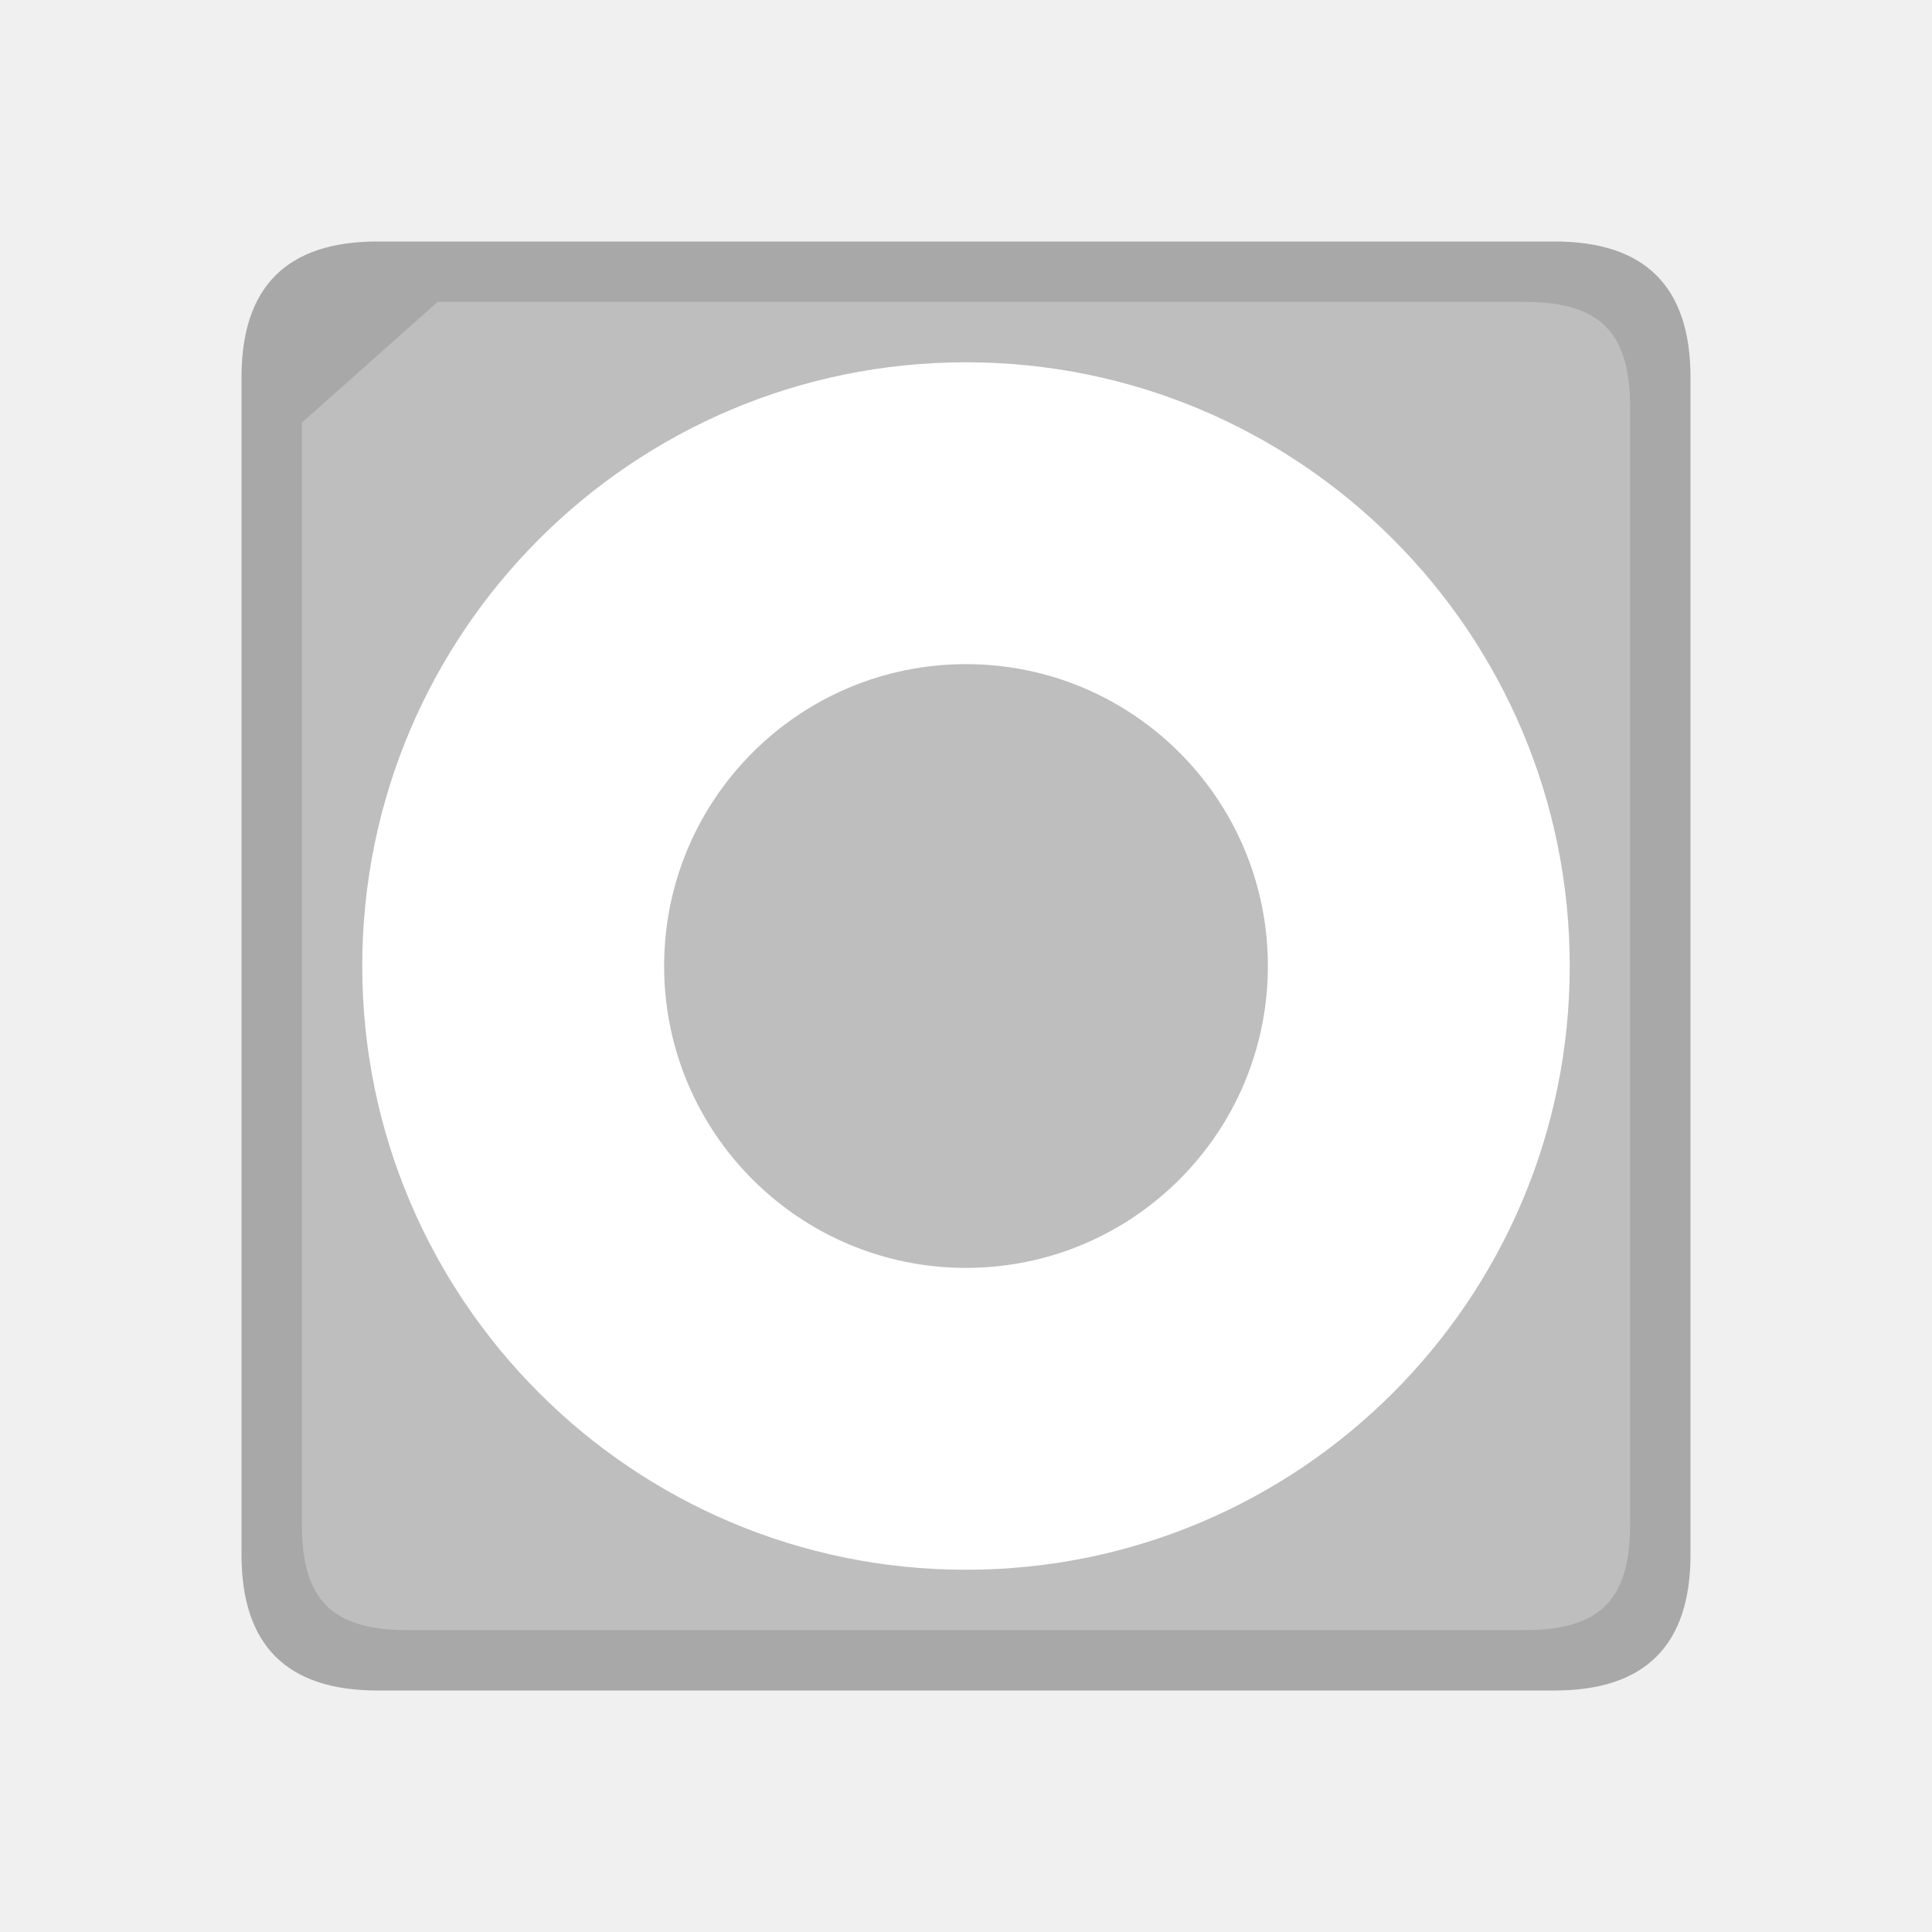
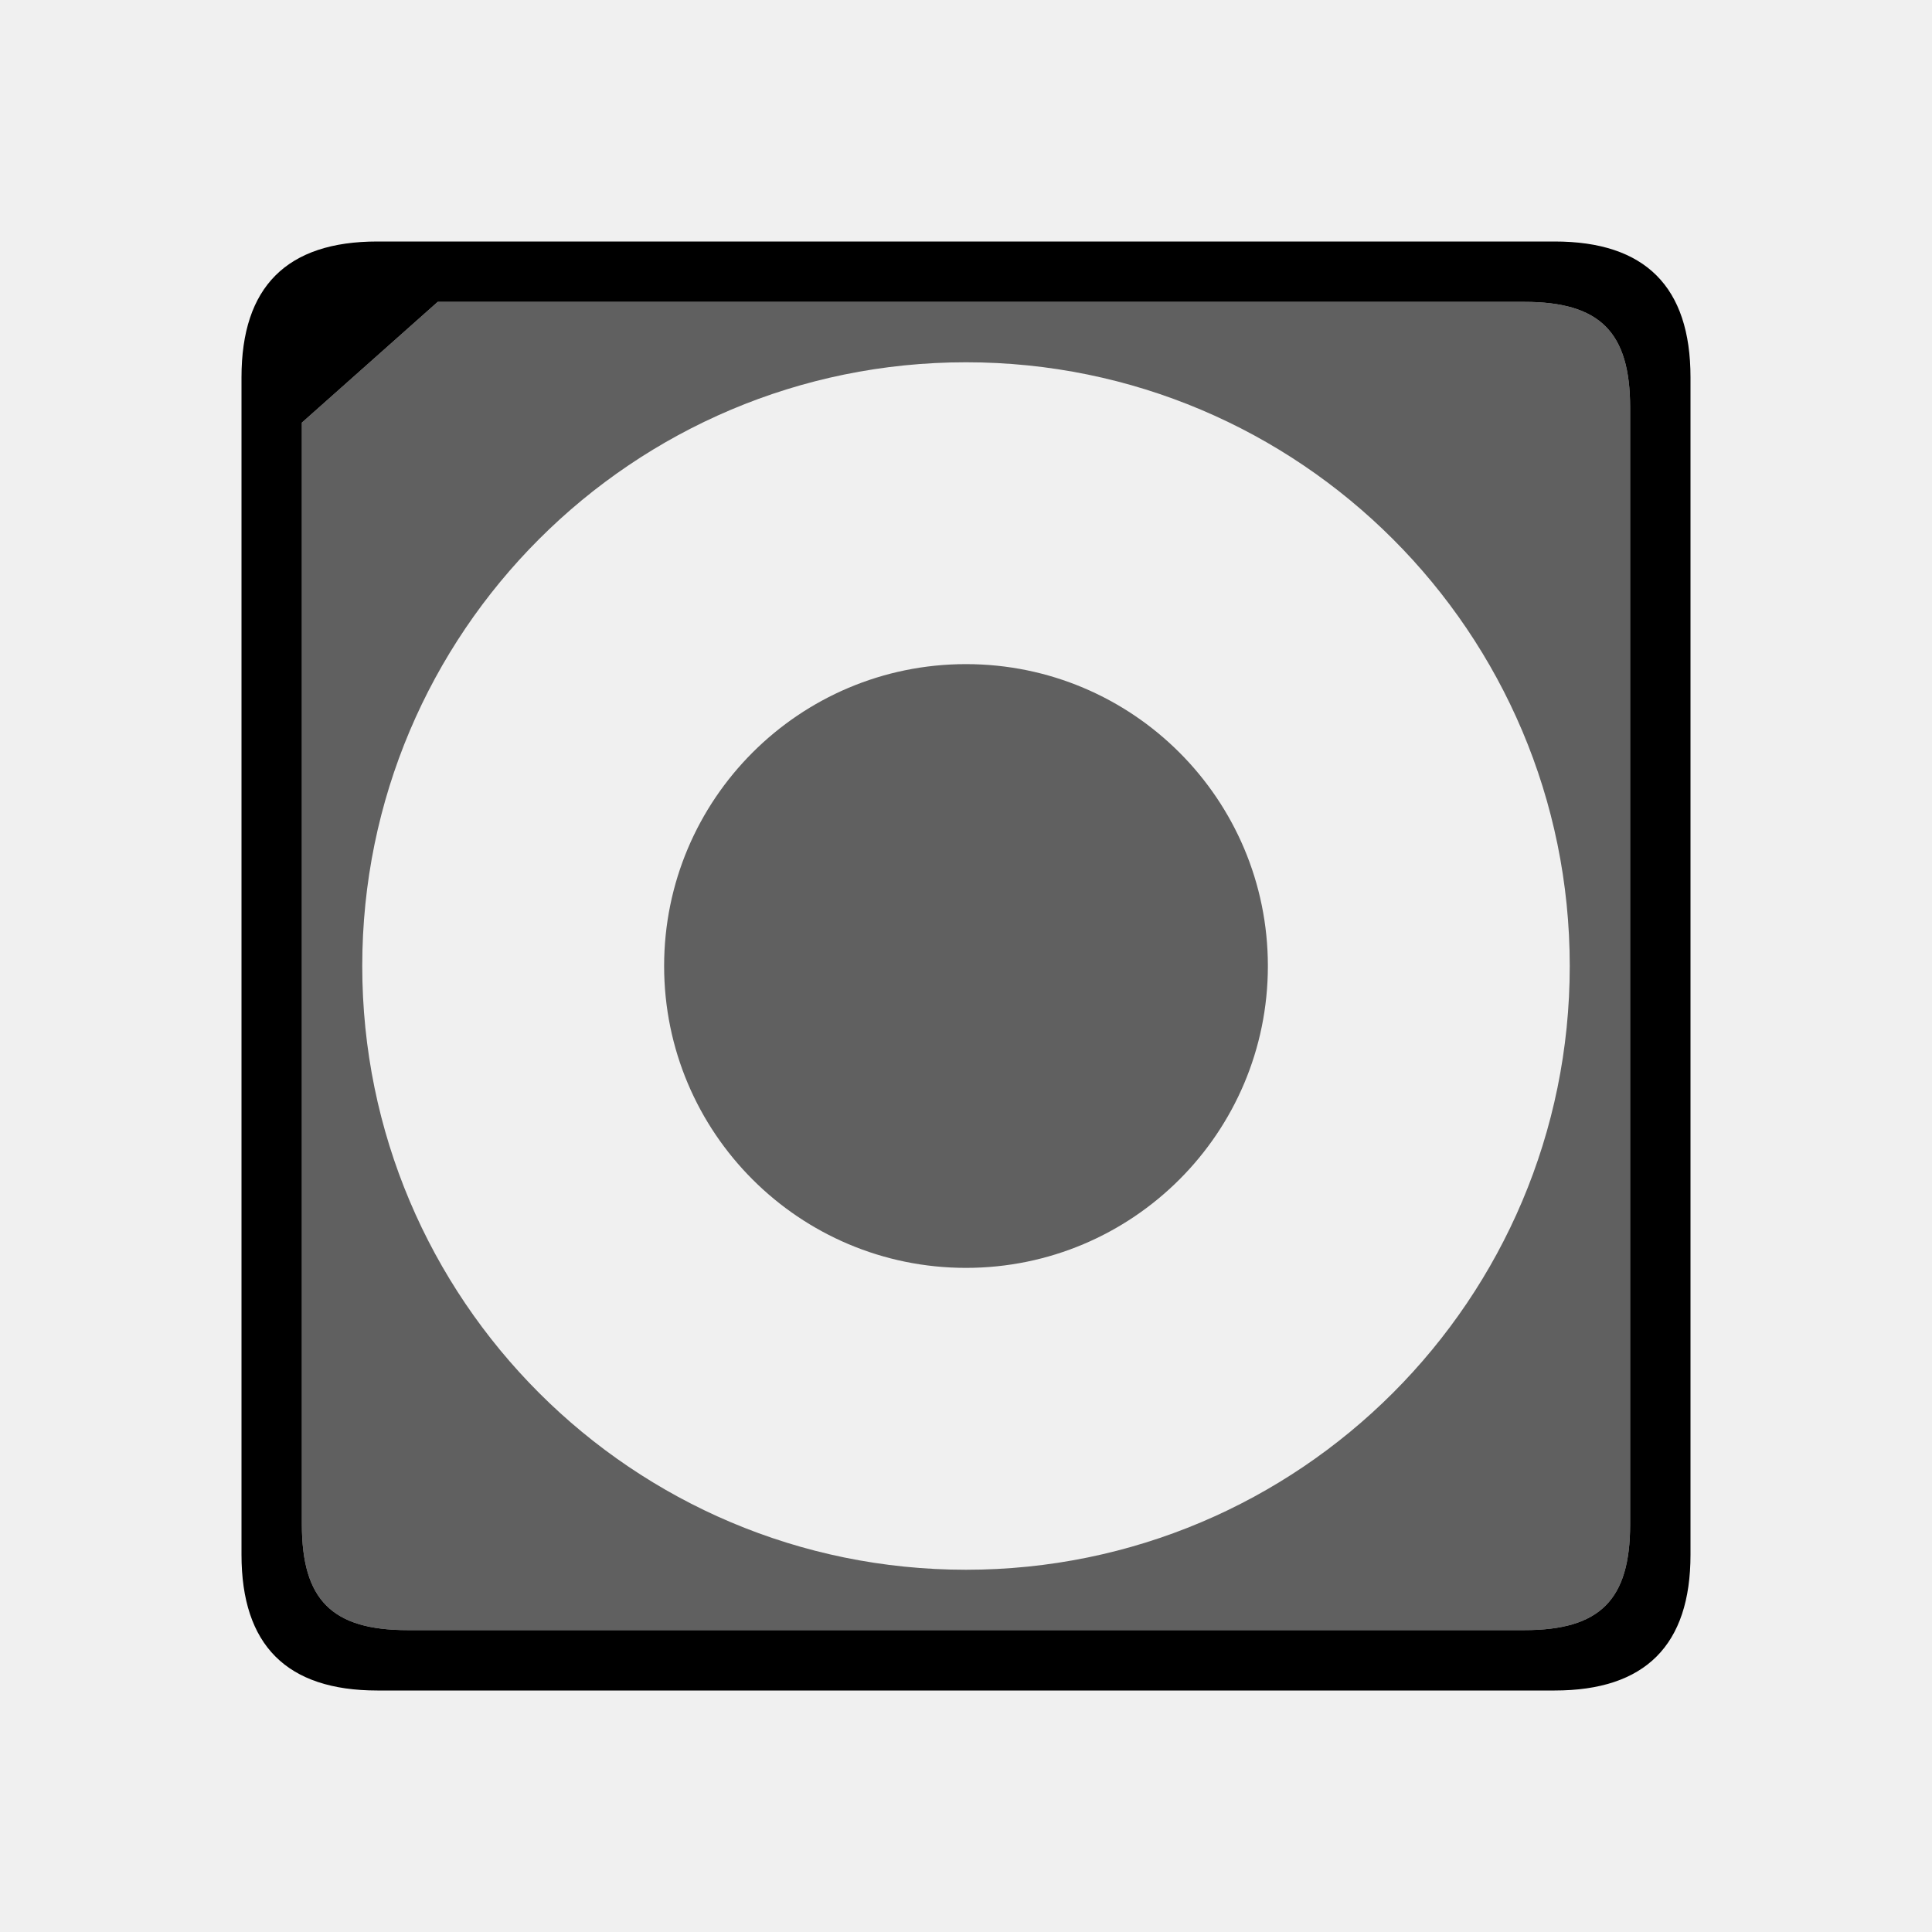
<svg xmlns="http://www.w3.org/2000/svg" xmlns:xlink="http://www.w3.org/1999/xlink" width="128" height="128" id="svg2" version="1.0" style="display:inline">
  <defs id="defs4">
    <linearGradient id="linearGradient3295">
      <stop style="stop-color:#559829;stop-opacity:1;" offset="0" id="stop3297" />
      <stop style="stop-color:#86c837;stop-opacity:1;" offset="1" id="stop3299" />
    </linearGradient>
    <linearGradient id="linearGradient3287">
      <stop style="stop-color:#cd0000;stop-opacity:1;" offset="0" id="stop3289" />
      <stop style="stop-color:#e55300;stop-opacity:1;" offset="1" id="stop3291" />
    </linearGradient>
    <linearGradient id="linearGradient3279">
      <stop style="stop-color:#f08e00;stop-opacity:1;" offset="0" id="stop3281" />
      <stop style="stop-color:#ffd200;stop-opacity:1;" offset="1" id="stop3283" />
    </linearGradient>
    <linearGradient id="linearGradient3271">
      <stop style="stop-color:#395d93;stop-opacity:1;" offset="0" id="stop3273" />
      <stop style="stop-color:#6e92c7;stop-opacity:1;" offset="1" id="stop3275" />
    </linearGradient>
    <linearGradient id="linearGradient3327">
      <stop style="stop-color:#000000;stop-opacity:1;" offset="0" id="stop3330" />
      <stop style="stop-color:#000000;stop-opacity:0;" offset="1" id="stop3333" />
    </linearGradient>
    <linearGradient xlink:href="#linearGradient3327" id="linearGradient3335" x1="11.375" y1="22" x2="11.375" y2="-9.817" gradientUnits="userSpaceOnUse" />
    <linearGradient id="linearGradient4081">
      <stop style="stop-color:#aaaaaa;stop-opacity:1;" offset="0" id="stop4083" />
      <stop style="stop-color:#f0f0f0;stop-opacity:1;" offset="1" id="stop4085" />
    </linearGradient>
    <linearGradient id="linearGradient4057">
      <stop style="stop-color:#816647;stop-opacity:1;" offset="0" id="stop4059" />
      <stop style="stop-color:#a6845d;stop-opacity:1;" offset="1" id="stop4061" />
    </linearGradient>
    <linearGradient id="linearGradient3929">
      <stop style="stop-color:#000000;stop-opacity:1;" offset="0" id="stop3931" />
      <stop style="stop-color:#000000;stop-opacity:0;" offset="1" id="stop3933" />
    </linearGradient>
    <linearGradient xlink:href="#linearGradient3929" id="linearGradient4051" x1="9.495" y1="15.517" x2="9.495" y2="-4.179" gradientUnits="userSpaceOnUse" />
    <linearGradient xlink:href="#linearGradient4057" id="linearGradient4063" x1="9.171" y1="21" x2="9.171" y2="0.972" gradientUnits="userSpaceOnUse" />
    <linearGradient xlink:href="#linearGradient4081" id="linearGradient4089" x1="6.102" y1="154.582" x2="6.102" y2="36.995" gradientUnits="userSpaceOnUse" />
    <linearGradient xlink:href="#linearGradient4081" id="linearGradient4103" gradientUnits="userSpaceOnUse" x1="6.102" y1="154.582" x2="6.102" y2="36.995" />
    <linearGradient xlink:href="#linearGradient4081" id="linearGradient4105" gradientUnits="userSpaceOnUse" x1="6.102" y1="154.582" x2="6.102" y2="36.995" />
    <linearGradient xlink:href="#linearGradient4081" id="linearGradient4107" gradientUnits="userSpaceOnUse" x1="6.102" y1="154.582" x2="6.102" y2="36.995" />
    <linearGradient xlink:href="#linearGradient4081" id="linearGradient4109" gradientUnits="userSpaceOnUse" x1="6.102" y1="154.582" x2="6.102" y2="36.995" />
    <linearGradient xlink:href="#linearGradient4081" id="linearGradient4111" gradientUnits="userSpaceOnUse" x1="6.102" y1="154.582" x2="6.102" y2="36.995" />
    <linearGradient xlink:href="#linearGradient4081" id="linearGradient4113" gradientUnits="userSpaceOnUse" x1="6.102" y1="154.582" x2="6.102" y2="36.995" />
    <linearGradient xlink:href="#linearGradient4081" id="linearGradient4115" gradientUnits="userSpaceOnUse" x1="6.102" y1="154.582" x2="6.102" y2="36.995" />
    <linearGradient xlink:href="#linearGradient4081" id="linearGradient4117" gradientUnits="userSpaceOnUse" x1="6.102" y1="154.582" x2="6.102" y2="36.995" />
    <linearGradient xlink:href="#linearGradient4081" id="linearGradient4119" gradientUnits="userSpaceOnUse" x1="6.102" y1="154.582" x2="6.102" y2="36.995" />
    <linearGradient xlink:href="#linearGradient4081" id="linearGradient4121" gradientUnits="userSpaceOnUse" x1="6.102" y1="154.582" x2="6.102" y2="36.995" />
    <linearGradient xlink:href="#linearGradient4081" id="linearGradient4123" gradientUnits="userSpaceOnUse" x1="6.102" y1="154.582" x2="6.102" y2="36.995" />
    <linearGradient xlink:href="#linearGradient4081" id="linearGradient4125" gradientUnits="userSpaceOnUse" x1="6.102" y1="154.582" x2="6.102" y2="36.995" />
    <linearGradient xlink:href="#linearGradient4081" id="linearGradient4127" gradientUnits="userSpaceOnUse" x1="6.102" y1="154.582" x2="6.102" y2="36.995" />
    <linearGradient xlink:href="#linearGradient4081" id="linearGradient4129" gradientUnits="userSpaceOnUse" x1="6.102" y1="154.582" x2="6.102" y2="36.995" />
    <linearGradient xlink:href="#linearGradient4081" id="linearGradient4132" gradientUnits="userSpaceOnUse" x1="6.102" y1="154.582" x2="6.102" y2="36.995" gradientTransform="matrix(0.1317916,0,0,0.1317916,11.6199,-1.988247)" />
    <linearGradient xlink:href="#linearGradient4081" id="linearGradient4141" gradientUnits="userSpaceOnUse" x1="6.102" y1="154.582" x2="6.102" y2="36.995" gradientTransform="matrix(0.1317916,0,0,0.1317916,11.6199,-1.988247)" />
    <linearGradient xlink:href="#linearGradient4081" id="linearGradient4148" gradientUnits="userSpaceOnUse" x1="6.102" y1="154.582" x2="6.102" y2="36.995" gradientTransform="matrix(0.1317916,0,0,0.1317916,11.6199,-1.988247)" />
    <linearGradient xlink:href="#linearGradient4081" id="linearGradient4158" gradientUnits="userSpaceOnUse" x1="6.102" y1="154.582" x2="6.102" y2="36.995" gradientTransform="matrix(0.1317916,0,0,0.1317916,11.6199,-1.988247)" />
    <linearGradient xlink:href="#linearGradient4081" id="linearGradient4180" gradientUnits="userSpaceOnUse" x1="6.102" y1="154.582" x2="6.102" y2="36.995" />
    <linearGradient xlink:href="#linearGradient4081" id="linearGradient4182" gradientUnits="userSpaceOnUse" gradientTransform="matrix(0.1317916,0,0,0.1317916,11.6199,-1.988247)" x1="6.102" y1="154.582" x2="6.102" y2="36.995" />
    <linearGradient xlink:href="#linearGradient4081" id="linearGradient4184" gradientUnits="userSpaceOnUse" x1="6.102" y1="154.582" x2="6.102" y2="36.995" />
    <linearGradient xlink:href="#linearGradient4081" id="linearGradient4186" gradientUnits="userSpaceOnUse" gradientTransform="matrix(0.1317916,0,0,0.1317916,11.6199,-1.988247)" x1="6.102" y1="154.582" x2="6.102" y2="36.995" />
    <linearGradient xlink:href="#linearGradient4081" id="linearGradient2480" gradientUnits="userSpaceOnUse" gradientTransform="matrix(0.1256322,0,0,0.1256322,11.92175,-1.000512)" x1="6.102" y1="154.582" x2="6.102" y2="36.995" />
    <linearGradient xlink:href="#linearGradient4081" id="linearGradient2483" gradientUnits="userSpaceOnUse" gradientTransform="matrix(0.1256322,0,0,0.1256322,11.92175,-1.000512)" x1="6.102" y1="154.582" x2="6.102" y2="36.995" />
    <linearGradient xlink:href="#linearGradient4081" id="linearGradient2489" gradientUnits="userSpaceOnUse" gradientTransform="matrix(0.1256322,0,0,0.1256322,11.92175,-1.000512)" x1="6.102" y1="154.582" x2="6.102" y2="36.995" />
    <linearGradient xlink:href="#linearGradient4081" id="linearGradient2495" gradientUnits="userSpaceOnUse" gradientTransform="matrix(0.1256322,0,0,0.1256322,11.92175,-1.000512)" x1="6.102" y1="154.582" x2="6.102" y2="36.995" />
    <linearGradient xlink:href="#linearGradient4081" id="linearGradient2498" gradientUnits="userSpaceOnUse" gradientTransform="matrix(0.1256322,0,0,0.1256322,11.92175,-1.000512)" x1="6.102" y1="154.582" x2="6.102" y2="36.995" />
    <linearGradient xlink:href="#linearGradient4081" id="linearGradient2501" gradientUnits="userSpaceOnUse" gradientTransform="matrix(0.1256322,0,0,0.1256322,11.92175,-1.000512)" x1="6.102" y1="154.582" x2="6.102" y2="36.995" />
    <linearGradient xlink:href="#linearGradient4081" id="linearGradient2504" gradientUnits="userSpaceOnUse" gradientTransform="matrix(0.1256322,0,0,0.1256322,11.92175,-1.000512)" x1="6.102" y1="154.582" x2="6.102" y2="36.995" />
    <linearGradient xlink:href="#linearGradient4081" id="linearGradient2506" gradientUnits="userSpaceOnUse" x1="6.102" y1="154.582" x2="6.102" y2="36.995" />
    <linearGradient xlink:href="#linearGradient4081" id="linearGradient2508" gradientUnits="userSpaceOnUse" gradientTransform="matrix(0.1317916,0,0,0.1317916,11.6199,-1.988247)" x1="6.102" y1="154.582" x2="6.102" y2="36.995" />
    <linearGradient xlink:href="#linearGradient4081" id="linearGradient2510" gradientUnits="userSpaceOnUse" gradientTransform="matrix(0.1317916,0,0,0.1317916,11.6199,-1.988247)" x1="6.102" y1="154.582" x2="6.102" y2="36.995" />
    <clipPath clipPathUnits="userSpaceOnUse" id="clipPath4974">
      <path id="path4976" d="M 16.625,2 C 15.933,2.046 15.14,2.35 14.5,2.875 13.716,3.518 13.079,5.152 13.25,6.062 13.338,6.532 13.692,7.103 14.031,7.281 14.663,7.613 15.814,7.062 16.875,5.938 18.021,4.722 18.548,3.383 18.156,2.625 17.915,2.159 17.317,1.954 16.625,2 Z M 10.969,2.719 C 10.006,2.72 9.496,3.397 9.5,4.688 c 0.003,0.884 0.313,1.679 0.719,1.875 0.302,0.146 0.309,0.132 0.688,0 C 11.533,6.344 12.122,4.884 12,3.906 11.9,3.106 11.556,2.718 10.969,2.719 Z m -3.812,1.312 C 6.976,4.057 6.795,4.173 6.625,4.344 6.282,4.687 6.277,4.875 6.281,5.531 6.286,6.306 6.475,6.728 7,7.281 7.393,7.695 7.676,7.72 8.031,7.344 8.416,6.936 8.536,6.296 8.406,5.594 8.208,4.523 7.697,3.953 7.156,4.031 Z M 4.469,6.375 C 4.282,6.405 4.113,6.512 3.938,6.688 3.476,7.149 3.799,8.419 4.531,9.062 5.405,9.831 6.111,9.127 5.812,7.781 5.6,6.823 5.03,6.284 4.469,6.375 Z M 12.5,8.062 C 11.881,8.052 11.187,8.103 10.469,8.25 8.618,8.627 7.137,9.325 6.188,10.281 5.641,10.832 5.328,11.341 5.062,12.125 c -0.642,1.897 0.547,4.596 2.812,6.438 0.844,0.686 1.359,0.993 2.219,1.281 0.446,0.149 0.799,0.184 1.625,0.156 0.947,-0.032 1.139,-0.074 1.75,-0.375 0.895,-0.441 1.91,-1.461 2.344,-2.344 0.265,-0.538 0.307,-0.769 0.281,-1.219 -0.045,-0.769 -0.343,-0.978 -1.312,-0.969 -1.385,0.013 -1.966,0.334 -2.25,1.312 -0.215,0.739 -0.452,1 -0.938,1 -0.769,0 -1.562,-0.612 -1.562,-1.25 0,-0.444 0.715,-1.106 2.5,-2.312 2.514,-1.7 3.378,-2.734 3.25,-3.875 C 15.649,8.79 14.357,8.094 12.5,8.062 Z" style="fill:#ffffff;fill-opacity:1;stroke:none" />
    </clipPath>
    <clipPath clipPathUnits="userSpaceOnUse" id="clipPath4995">
      <path style="display:inline;fill:#ffffff;fill-opacity:1;fill-rule:nonzero;stroke:none" d="M 30,0 V 22 H 52 V 0 Z M 46.625,2 C 47.317,1.954 47.915,2.159 48.156,2.625 48.548,3.383 48.021,4.722 46.875,5.938 45.814,7.062 44.663,7.613 44.031,7.281 43.692,7.103 43.338,6.532 43.25,6.062 43.079,5.152 43.716,3.518 44.5,2.875 45.14,2.35 45.933,2.046 46.625,2 Z m -5.656,0.719 c 0.587,-5.291e-4 0.931,0.387 1.031,1.188 0.122,0.978 -0.467,2.438 -1.094,2.656 -0.378,0.132 -0.386,0.146 -0.688,0 C 39.813,6.367 39.503,5.571 39.5,4.688 39.496,3.397 40.006,2.72 40.969,2.719 Z m -3.812,1.312 c 0.541,-0.078 1.052,0.491 1.25,1.562 0.13,0.702 0.01,1.342 -0.375,1.75 C 37.676,7.72 37.393,7.695 37,7.281 36.475,6.728 36.286,6.306 36.281,5.531 36.277,4.875 36.282,4.687 36.625,4.344 36.795,4.173 36.976,4.057 37.156,4.031 Z M 34.469,6.375 C 35.03,6.284 35.6,6.823 35.812,7.781 36.111,9.127 35.405,9.831 34.531,9.062 33.799,8.419 33.476,7.149 33.938,6.688 34.113,6.512 34.282,6.405 34.469,6.375 Z M 42.5,8.062 c 1.857,0.032 3.149,0.728 3.281,1.906 0.128,1.141 -0.736,2.175 -3.25,3.875 -1.785,1.207 -2.5,1.869 -2.5,2.312 0,0.638 0.793,1.25 1.562,1.25 0.485,0 0.723,-0.261 0.938,-1 0.284,-0.979 0.865,-1.3 2.25,-1.312 0.97,-0.009 1.268,0.2 1.312,0.969 0.026,0.45 -0.016,0.68 -0.281,1.219 -0.434,0.883 -1.449,1.903 -2.344,2.344 -0.611,0.301 -0.803,0.343 -1.75,0.375 -0.826,0.028 -1.179,-0.007 -1.625,-0.156 C 39.234,19.556 38.719,19.249 37.875,18.562 35.609,16.721 34.421,14.022 35.062,12.125 35.328,11.341 35.641,10.832 36.188,10.281 37.137,9.325 38.618,8.627 40.469,8.25 41.187,8.103 41.881,8.052 42.5,8.062 Z" id="path4997" />
    </clipPath>
    <linearGradient id="SpecificGradient" x1="10.762" y1="4" x2="10.762" y2="18.011" gradientUnits="userSpaceOnUse">
      <stop style="stop-color:#a50000;stop-opacity:1;" offset="0" id="stop3292" />
      <stop style="stop-color:#e73800;stop-opacity:1;" offset="1" id="stop3294" />
    </linearGradient>
    <linearGradient id="StandardGradient" gradientTransform="matrix(0.9984539,0,0,0.9984539,-0.0459776,0.05767558)" x1="10.71" y1="1.996" x2="10.71" y2="18.974" gradientUnits="userSpaceOnUse">
      <stop style="stop-color:#000000;stop-opacity:0.863;" offset="0" id="stop3277" />
      <stop style="stop-color:#000000;stop-opacity:0.471;" offset="1" id="stop3279" />
    </linearGradient>
    <linearGradient xlink:href="#StandardGradient" id="linearGradient3715" gradientUnits="userSpaceOnUse" gradientTransform="matrix(1,0,0,-1,1,22.9913)" x1="7" y1="15.991" x2="7" y2="5.991" />
    <linearGradient xlink:href="#StandardGradient" id="linearGradient3719" gradientUnits="userSpaceOnUse" gradientTransform="matrix(1,0,0,-1,1,21.9913)" x1="7" y1="15.991" x2="7" y2="5.991" />
    <linearGradient xlink:href="#StandardGradient" id="linearGradient3724" gradientUnits="userSpaceOnUse" gradientTransform="matrix(1,0,0,-1,-29,21.9913)" x1="7" y1="15.991" x2="7" y2="5.991" />
    <clipPath clipPathUnits="userSpaceOnUse" id="clipPath3729">
      <path style="display:inline;fill:#ff00ff;fill-opacity:1;stroke:none" d="M -30,0 V 22 H -8 V 0 Z m 7.25,6 c 0.124,8.56e-5 0.263,0.058 0.375,0.156 0.224,0.196 0.376,0.577 0.375,0.969 v 1.75 4.25 1.75 c 0.003,0.336 -0.108,0.664 -0.281,0.875 -0.13,0.158 -0.306,0.25 -0.469,0.25 -0.054,8e-6 -0.071,-0.012 -0.125,-0.031 -0.071,-0.028 -0.157,-0.067 -0.219,-0.125 L -25.062,14.125 h -1.969 c -0.543,0 -0.969,-0.431 -0.969,-1 v -4.25 c 0,-0.569 0.426,-1.031 0.969,-1.031 h 2 l 1.938,-1.688 C -22.982,6.058 -22.874,6 -22.75,6 Z" id="path3731" />
    </clipPath>
    <linearGradient gradientTransform="translate(0,-2)" xlink:href="#linearGradient3317-0" id="linearGradient3743" gradientUnits="userSpaceOnUse" x1="11" y1="10" x2="11" y2="19" />
    <linearGradient gradientUnits="userSpaceOnUse" y2="20.137" x2="11.794" y1="3.213" x1="11.794" gradientTransform="scale(1.059853,0.9435274)" id="linearGradient3317-0">
      <stop id="stop3319-7" offset="0" style="stop-color:#c29556;stop-opacity:1;" />
      <stop id="stop3321-1" offset="1" style="stop-color:#aa7932;stop-opacity:1;" />
    </linearGradient>
    <linearGradient y2="19" x2="11" y1="10" x1="11" gradientTransform="translate(-4,-2)" gradientUnits="userSpaceOnUse" id="linearGradient3064" xlink:href="#linearGradient3317-0" />
  </defs>
  <g id="layer1" style="display:inline" transform="translate(0,106)">
-     <path style="display:inline;fill:#a8a8a8;fill-opacity:1;stroke:none;stroke-width:11.826" d="m 25,-90 c -6,0 -9,3 -9,9 v 78 c 0,6 3,9 9,9 h 78 c 6,0 9,-3 9,-9 v -78 c 0,-6 -3,-9 -9,-9 z" id="rect2915" />
-     <path style="display:inline;fill:#bebebe;fill-opacity:1;stroke:none;stroke-width:10.982" d="m 29,-86 -9,8 v 73 c 0,5 2,7 7,7 h 74 c 5,0 7,-2 7,-7 v -74 c 0,-5 -2,-7 -7,-7 z" id="rect2915-3" />
-     <circle style="opacity:1;fill:#ffffff;fill-opacity:1;stroke:none;stroke-width:8.61;stroke-miterlimit:4;stroke-dasharray:none;stroke-opacity:1" id="path910" cx="64" cy="-41.999" r="39.999" />
-     <circle style="opacity:1;fill:#bebebe;fill-opacity:1;stroke:none;stroke-width:2.03;stroke-miterlimit:4;stroke-dasharray:none;stroke-opacity:1" id="path912" cx="64" cy="-41.999" r="20" />
+     <path style="display:inline;fill-opacity:1;stroke:none;stroke-width:11.826;opacity:1" d="M 25 16 C 19 16 16 19 16 25 L 16 103 C 16 109 19 112 25 112 L 103 112 C 109 112 112 109 112 103 L 112 25 C 112 19 109 16 103 16 L 25 16 z M 29 20 L 101 20 C 106 20 108 22 108 27 L 108 101 C 108 106 106 108 101 108 L 27 108 C 22 108 20 106 20 101 L 20 28 L 29 20 z " transform="translate(0,-106)" id="rect2915" />
+     <path style="display:inline;opacity:0.6;fill-opacity:1;stroke:none;stroke-width:10.982" d="m 29,-86 -9,8 v 73 c 0,5 2,7 7,7 h 74 c 5,0 7,-2 7,-7 v -74 c 0,-5 -2,-7 -7,-7 z m 35,4.002 A 39.999,39.999 0 0 1 104,-42 39.999,39.999 0 0 1 64,-2 39.999,39.999 0 0 1 24,-42 39.999,39.999 0 0 1 64,-81.998 Z M 64,-62 a 20,20 0 0 0 -20,20 20,20 0 0 0 20,20 20,20 0 0 0 20,-20 20,20 0 0 0 -20,-20 z" id="rect2915-3-3" />
  </g>
</svg>
